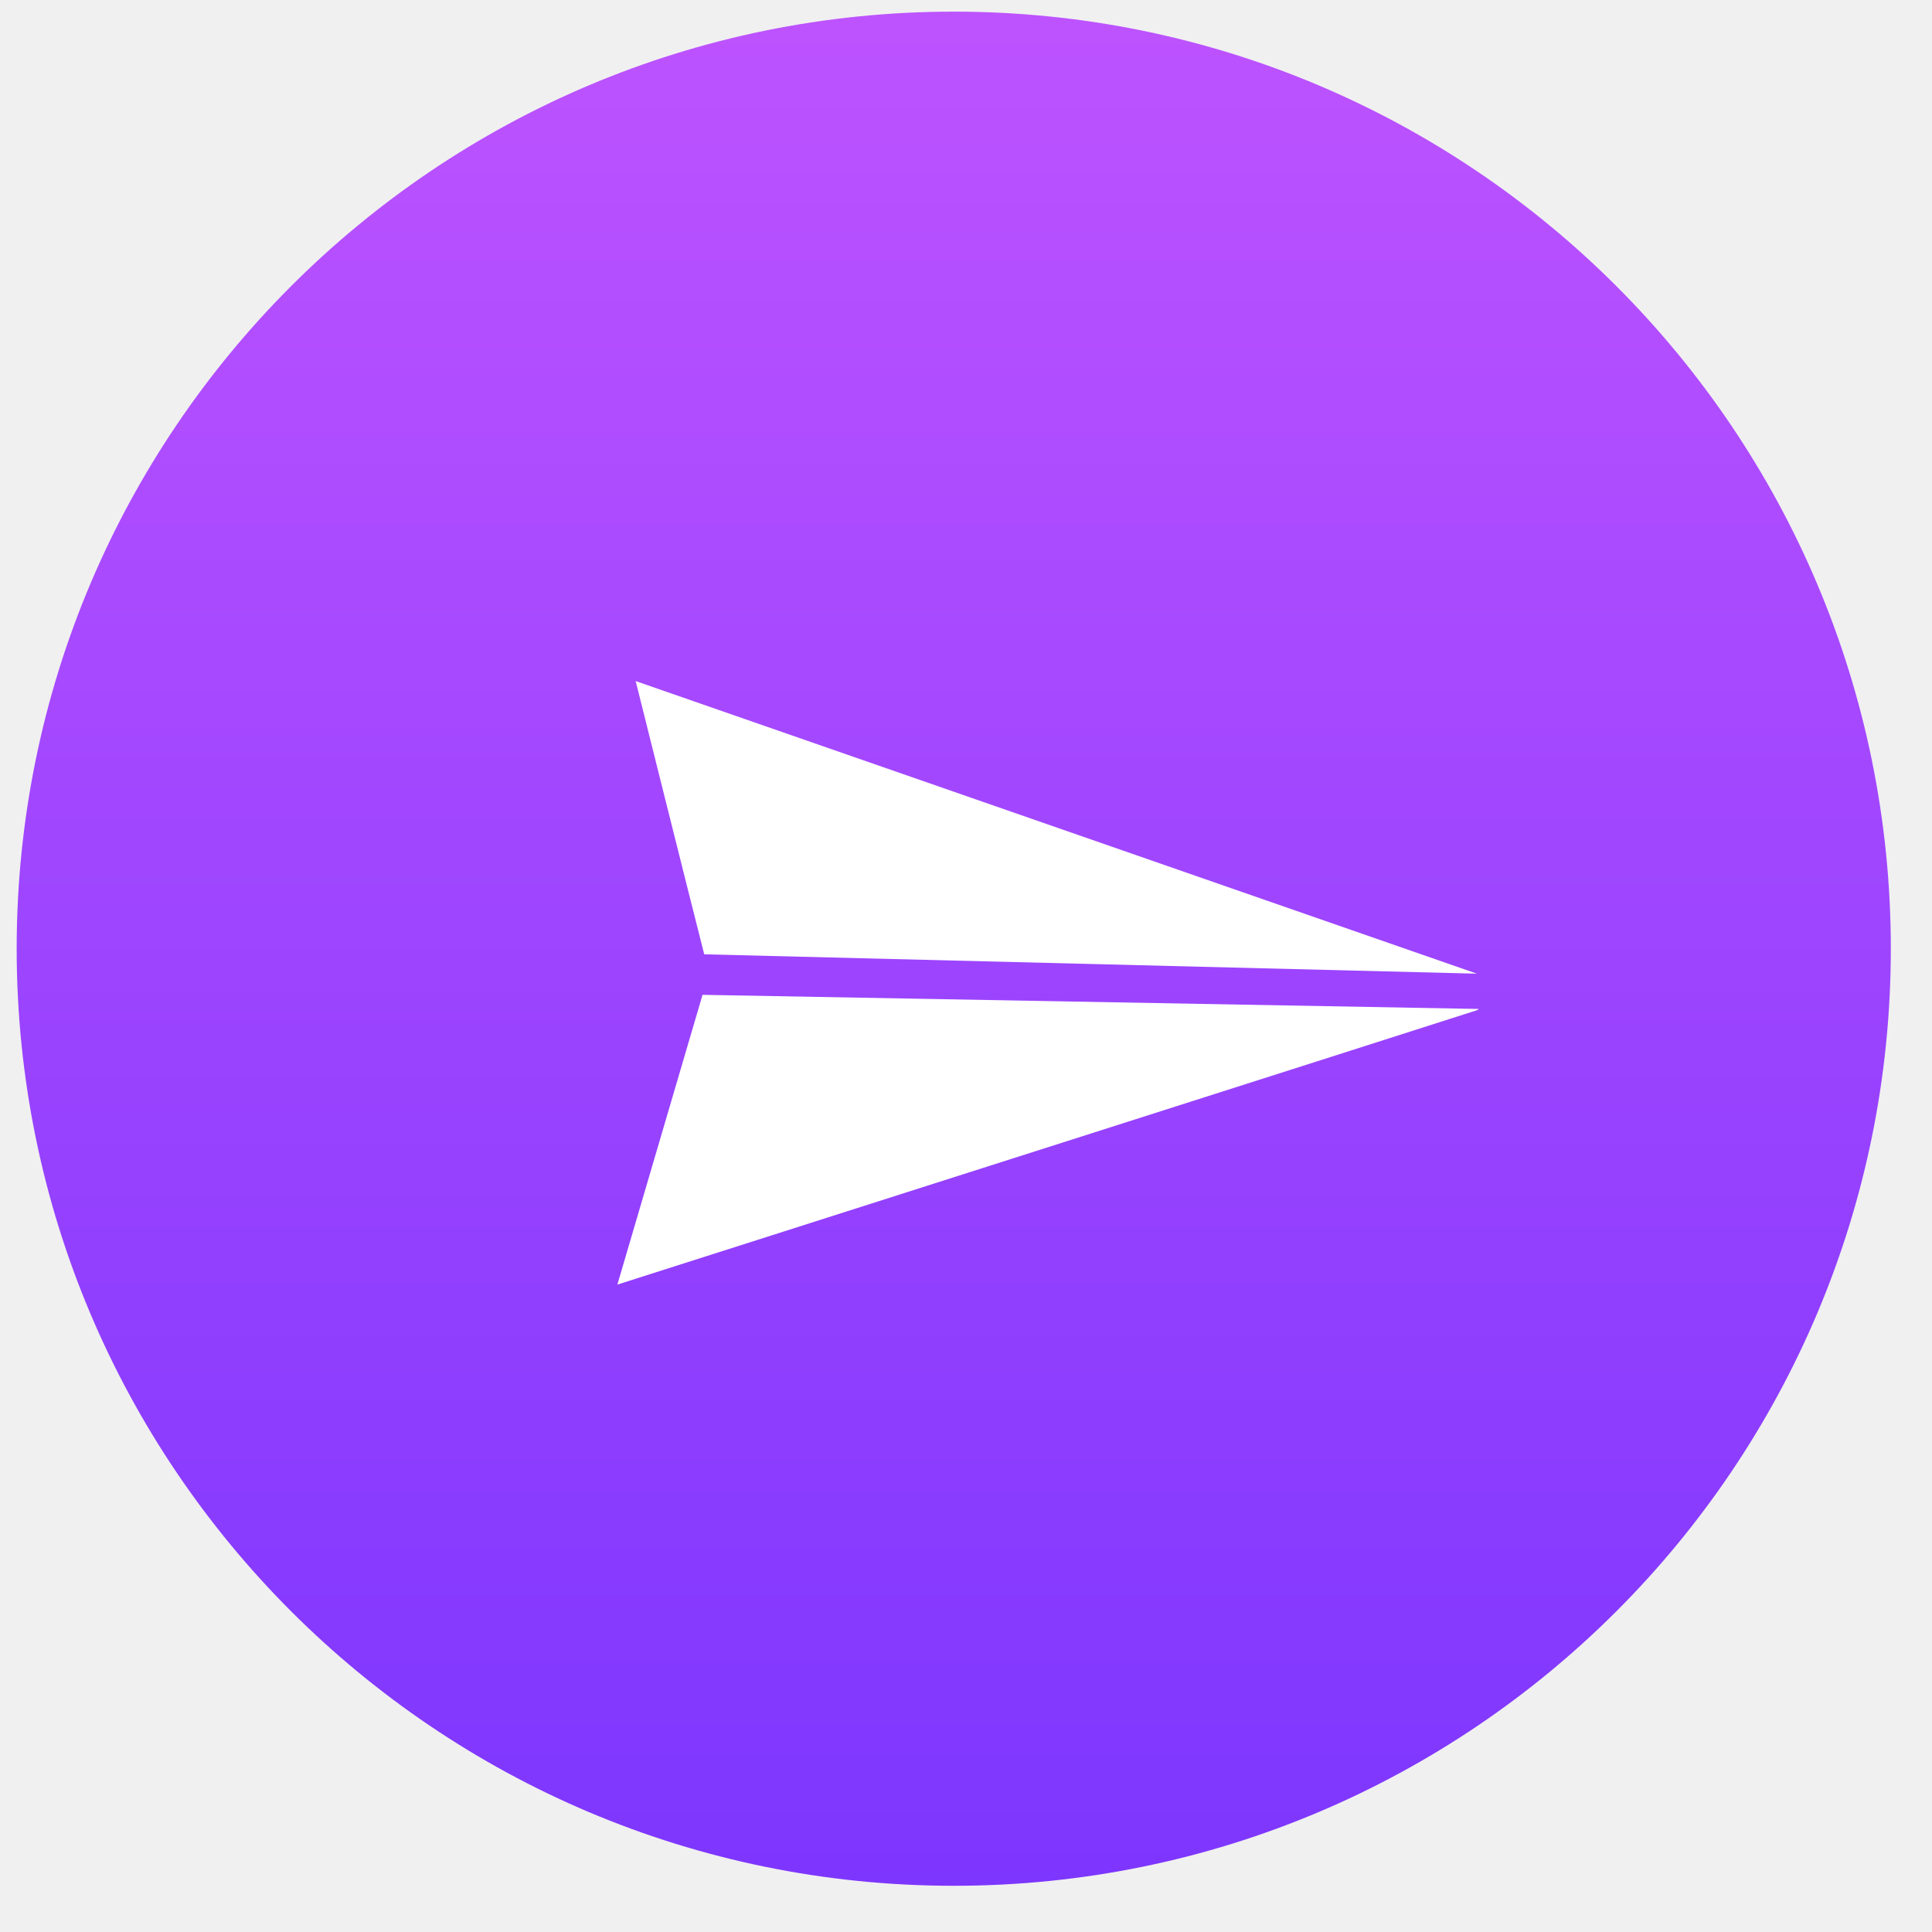
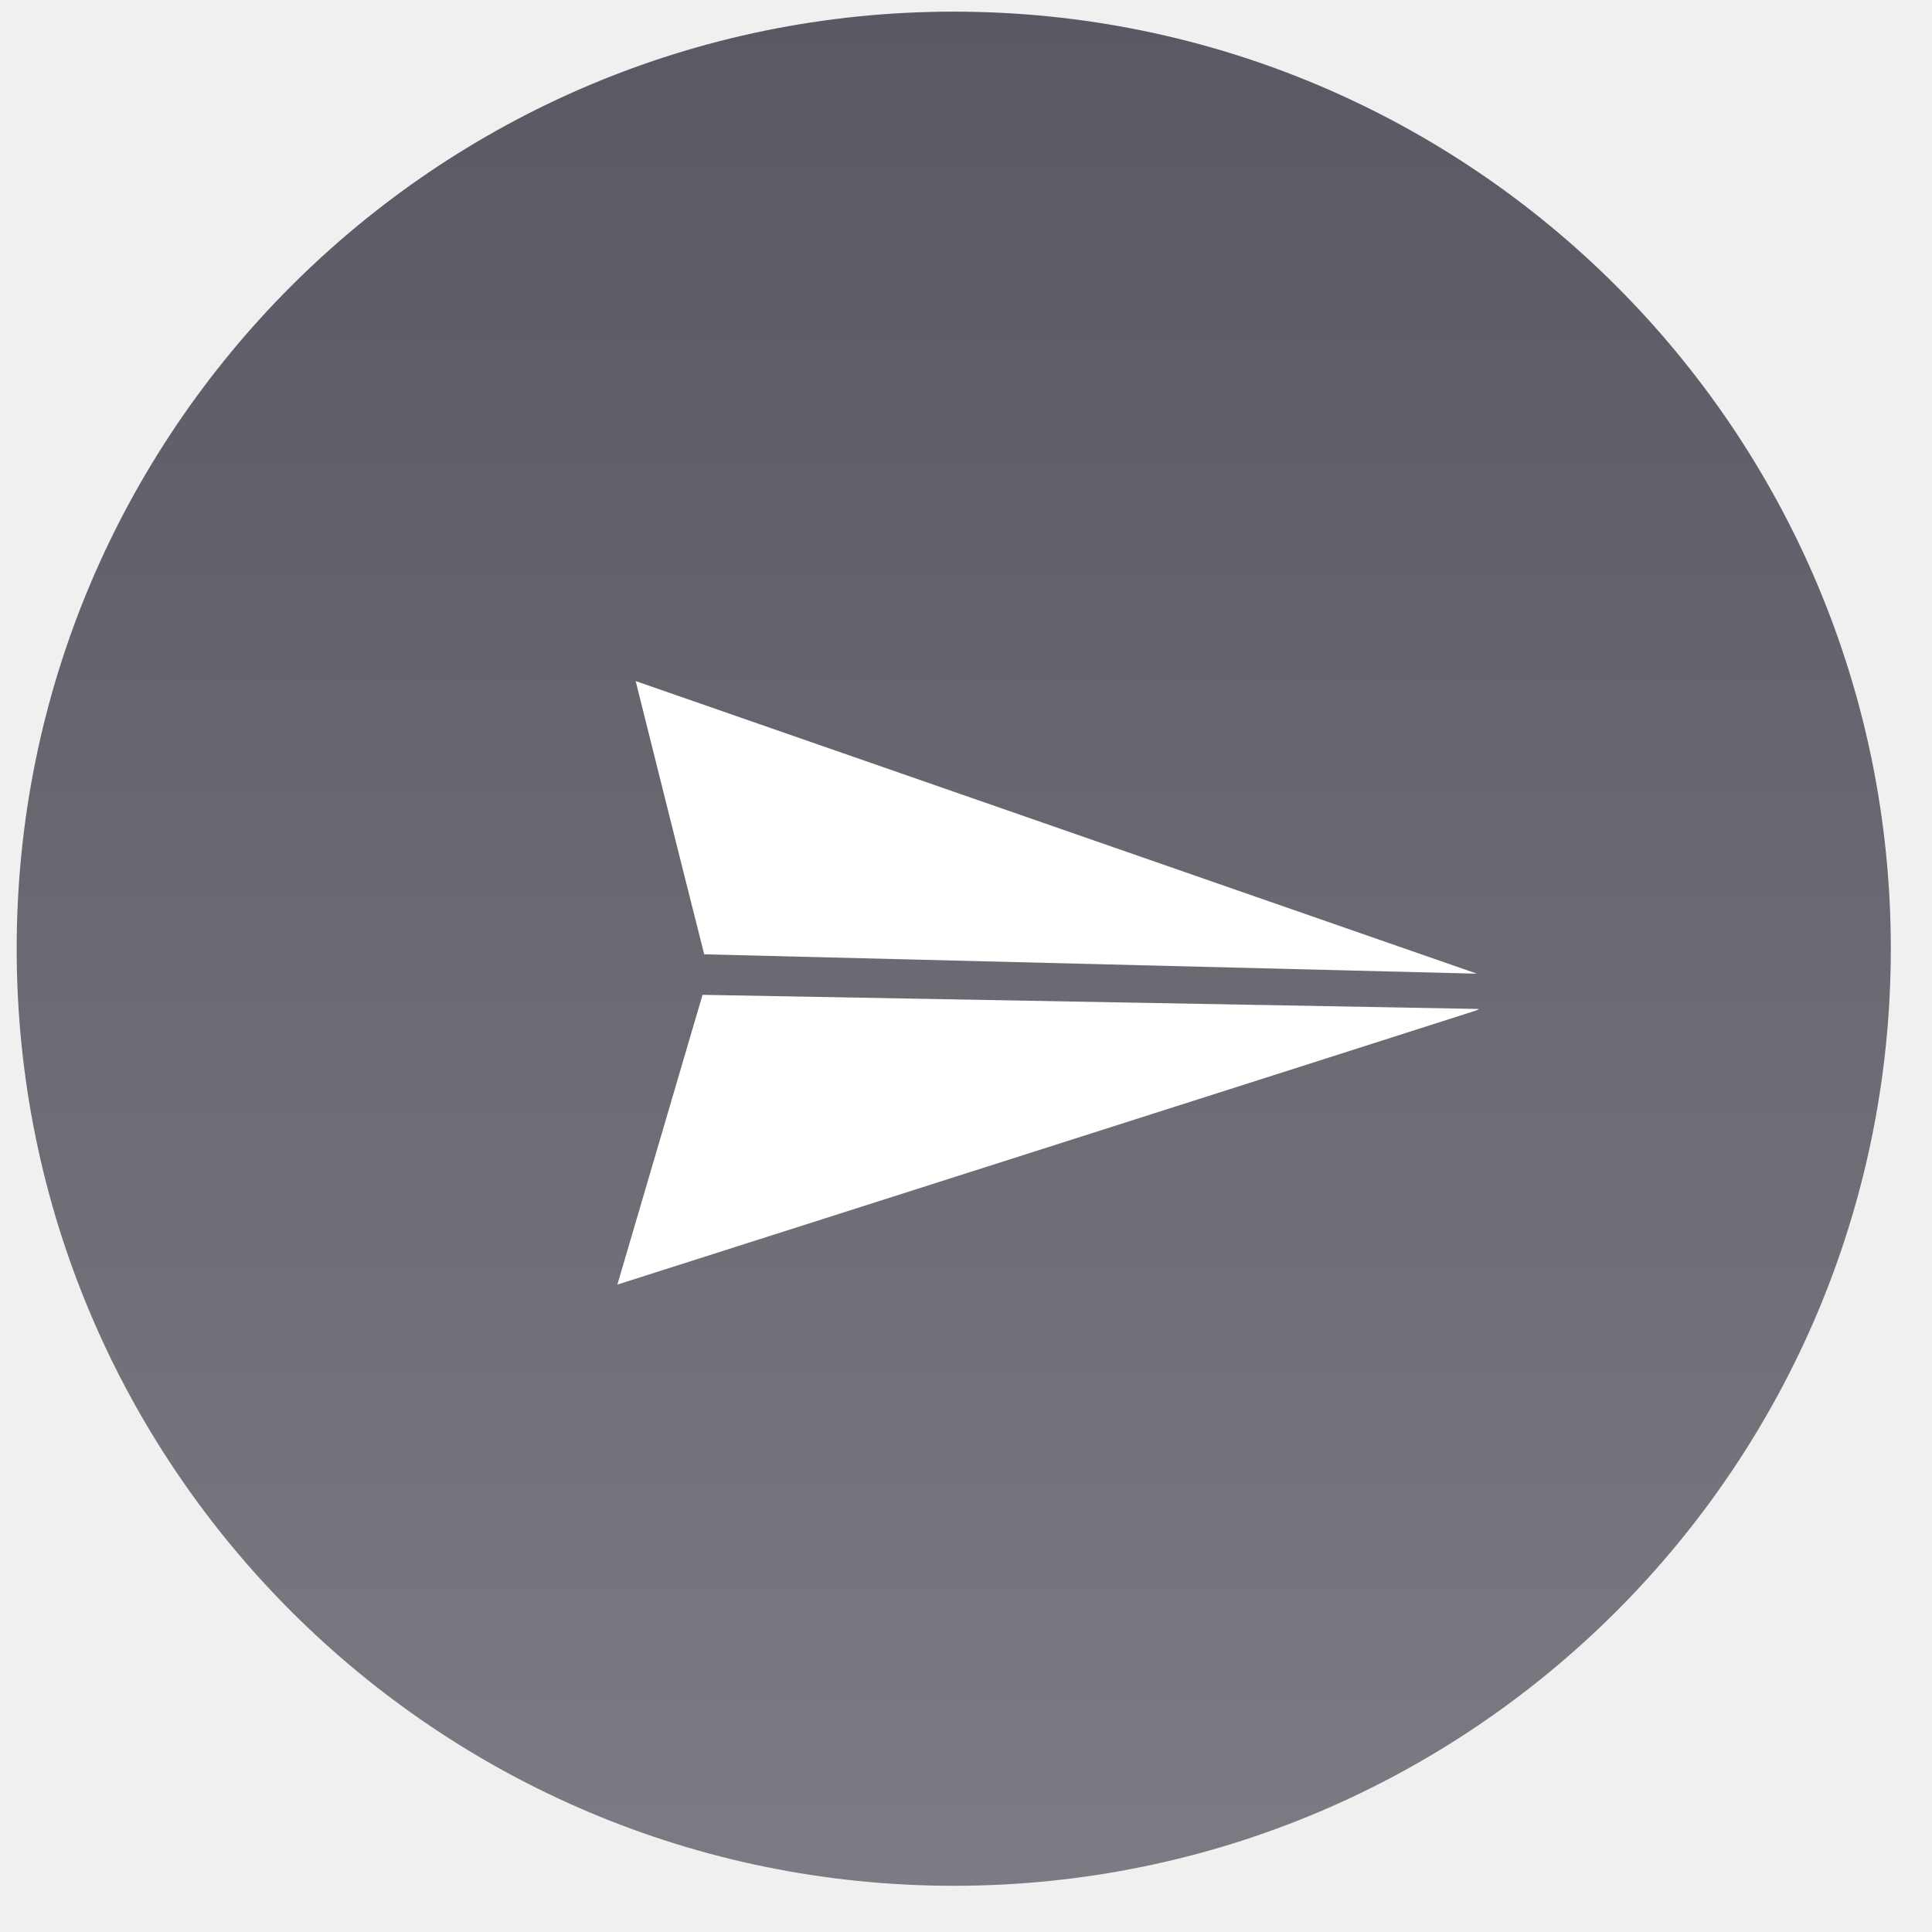
<svg xmlns="http://www.w3.org/2000/svg" width="38" height="38" viewBox="0 0 38 38" fill="none">
  <circle cx="18.759" cy="18.66" r="18.431" fill="url(#paint0_linear_8908_4933)" />
  <path fill-rule="evenodd" clip-rule="evenodd" d="M13.818 19.567C13.416 20.931 12.143 25.266 12.143 25.266C12.143 25.266 28.779 19.96 29.049 19.87L29.089 19.845L13.818 19.567ZM12.503 13.396C12.503 13.396 13.552 17.596 13.851 18.77L29.049 19.151C27.733 18.694 12.503 13.396 12.503 13.396Z" fill="white" />
  <defs>
    <linearGradient id="paint0_linear_8908_4933" x1="18.759" y1="0.229" x2="18.759" y2="37.091" gradientUnits="userSpaceOnUse">
-       <stop stop-color="#BD53FF" />
-       <stop offset="1" stop-color="#7D36FE" />
+       <stop stop-color="#5b5763" />
+       <stop offset="1" stop-color="#7c7a82" />
    </linearGradient>
  </defs>
</svg>
